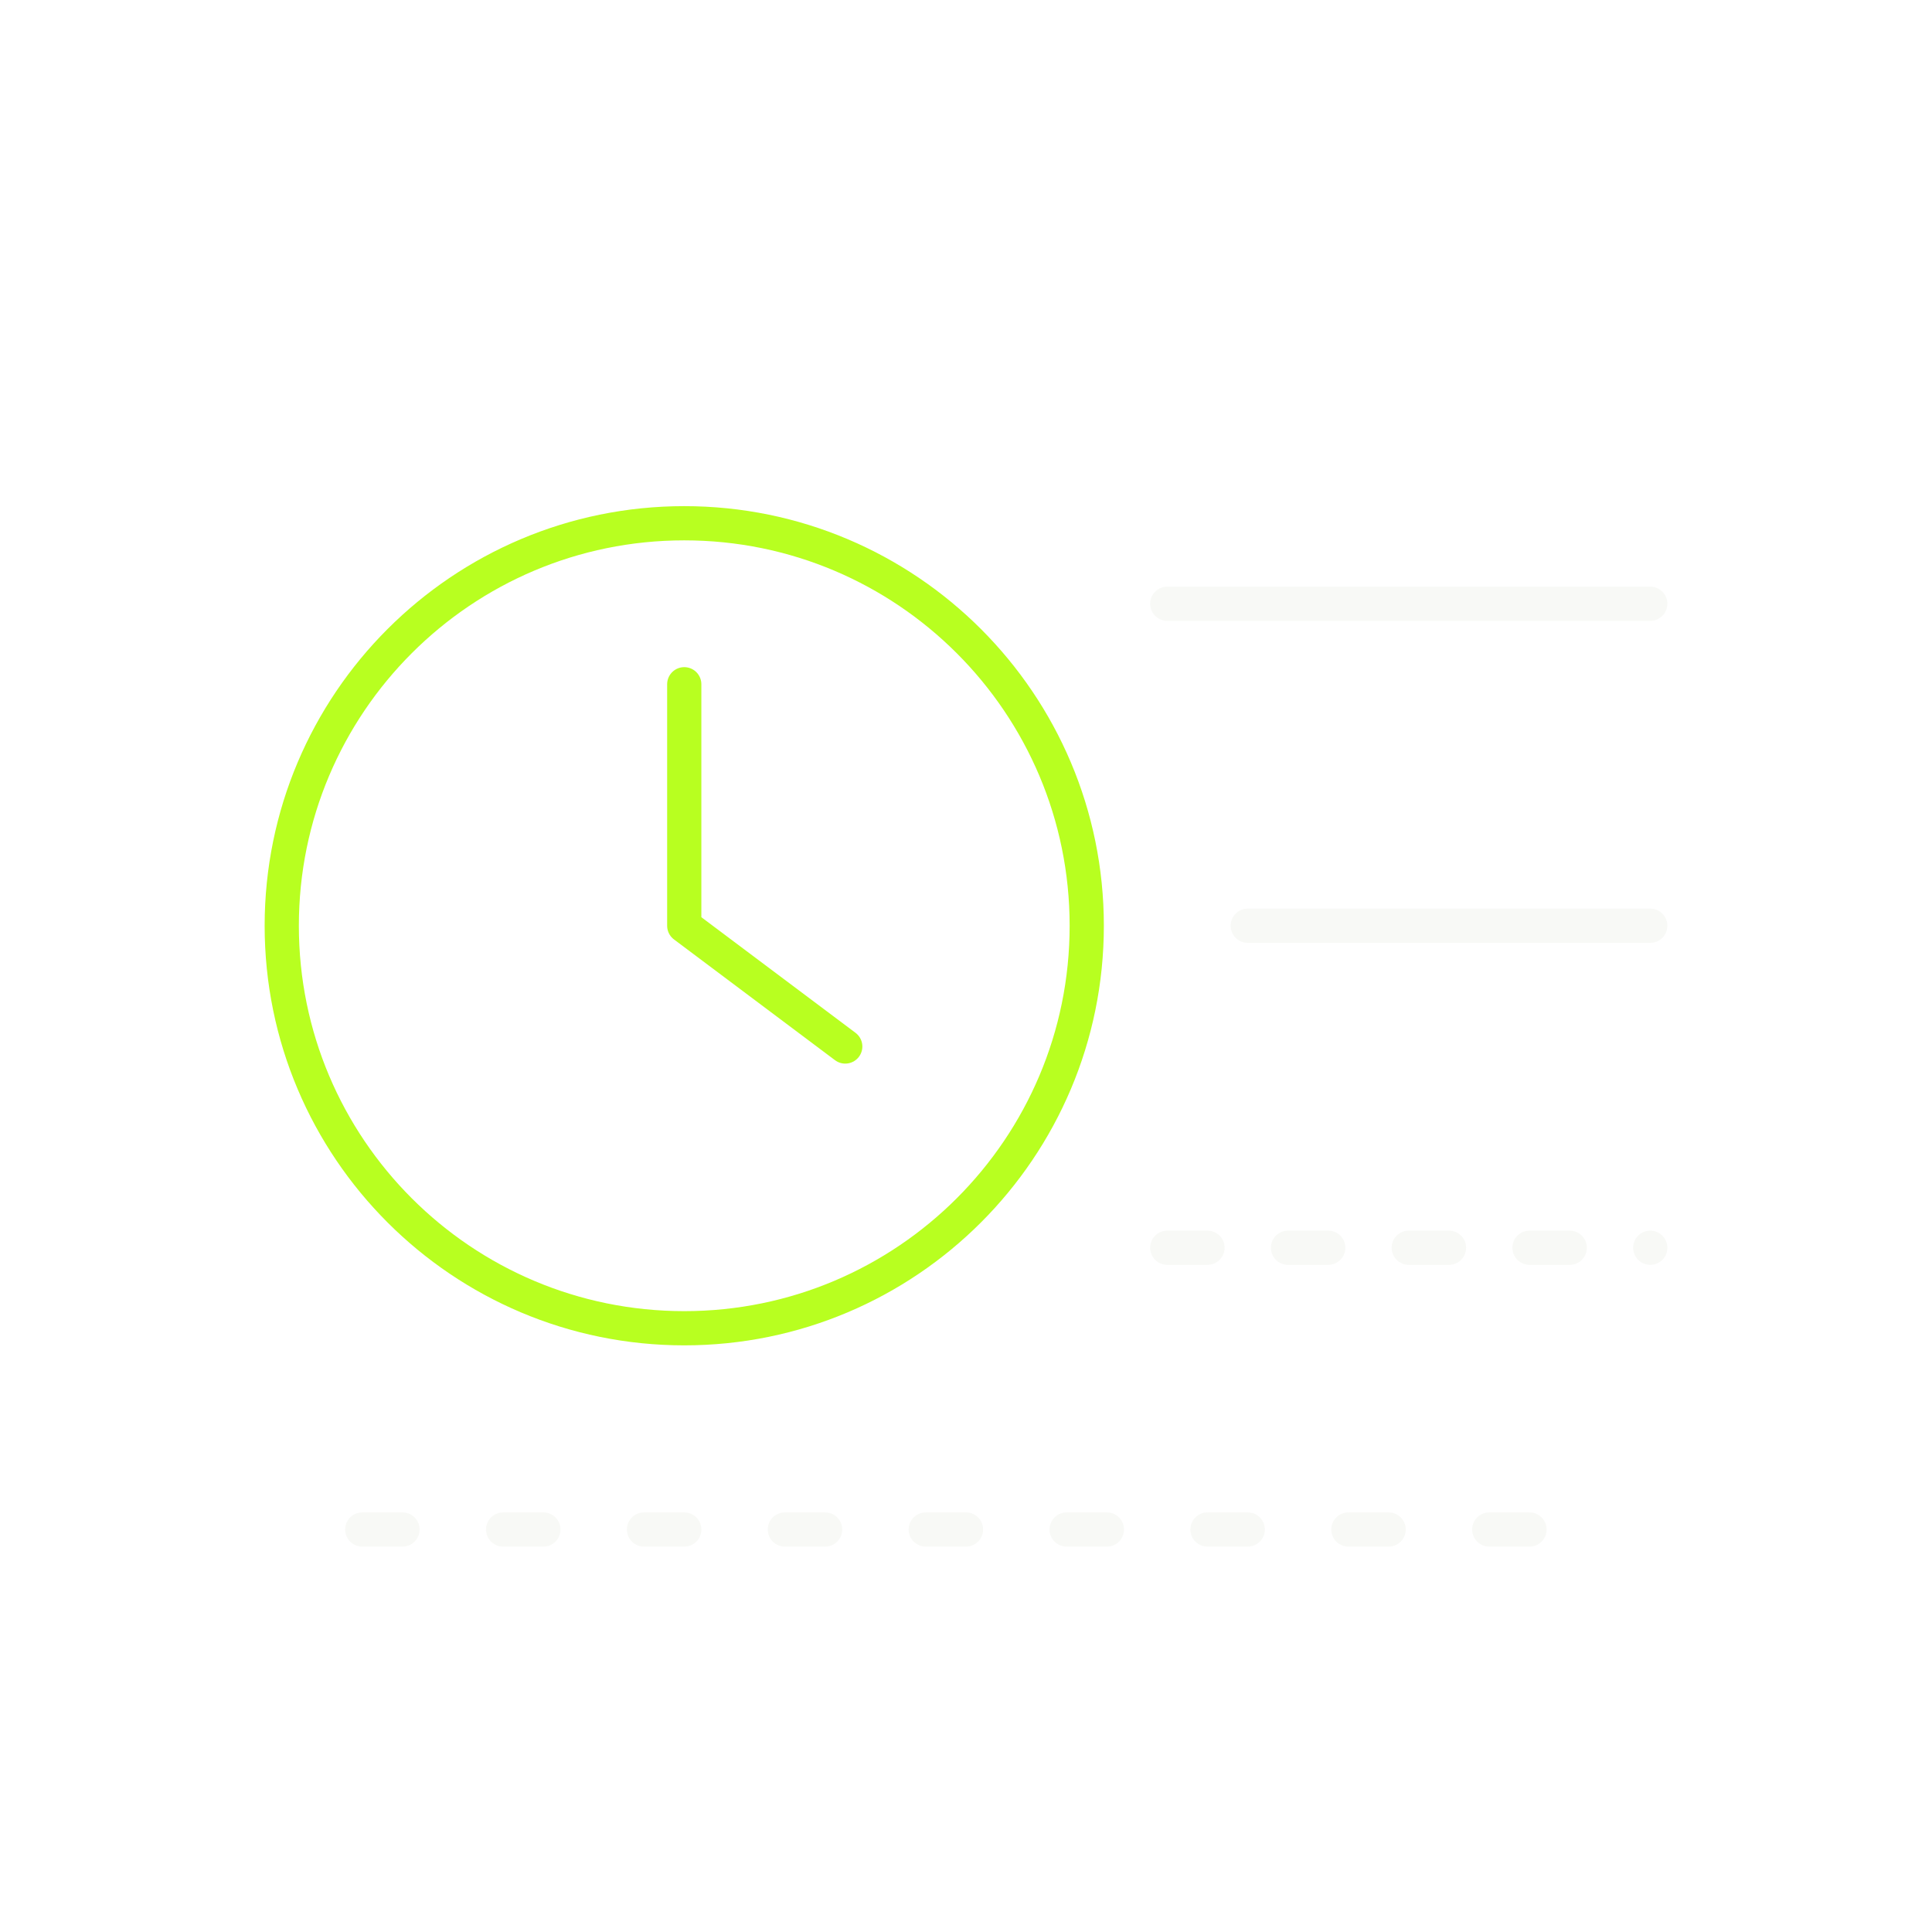
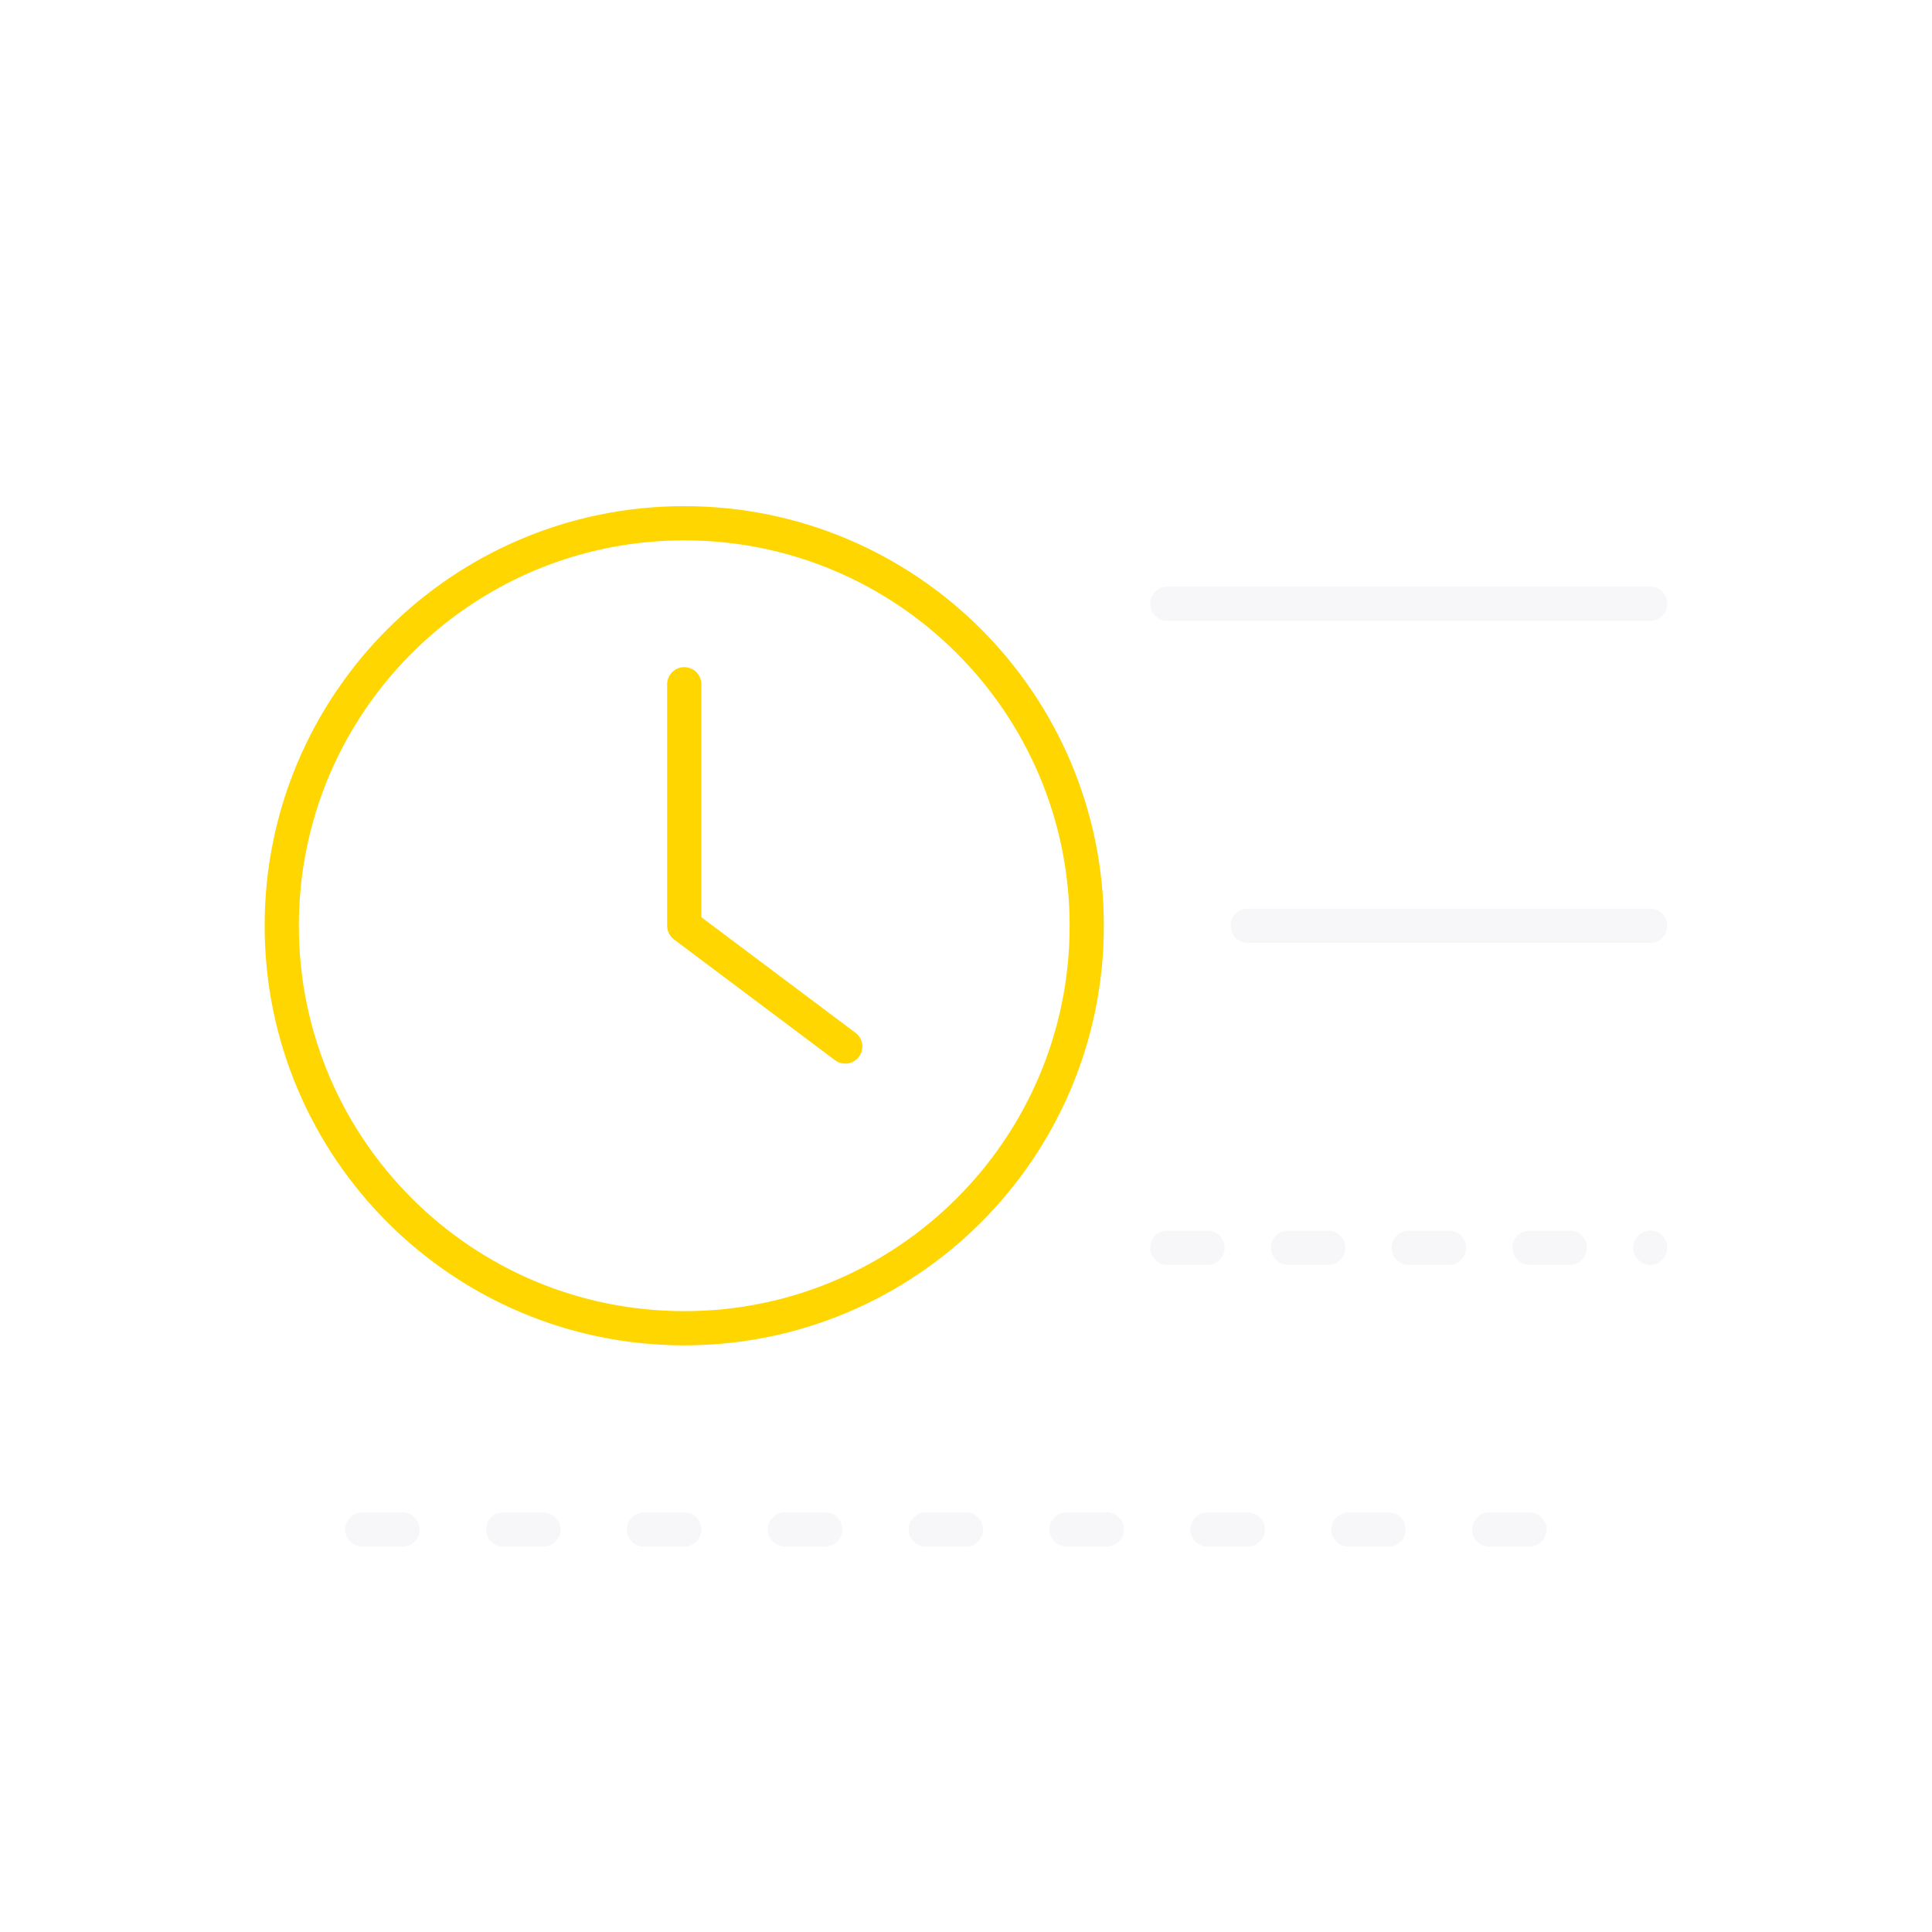
<svg xmlns="http://www.w3.org/2000/svg" width="96" height="96" viewBox="0 0 96 96" fill="none" stroke-width="1.7" stroke-linecap="round" stroke-linejoin="round">
-   <g stroke="#F3F5EF" stroke-opacity="0.58">
+   <g stroke="#F2F2F4" stroke-opacity="0.58">
    <path d="M58 30h24" />
    <path d="M62 46h20" />
    <path d="M58 62h24" stroke-dasharray="2 4" />
    <path d="M18 76h60" stroke-dasharray="2 5" />
  </g>
-   <g stroke="#B8FF20">
+   <g stroke="#FFD600">
    <circle cx="34" cy="46" r="20" />
    <path d="M34 34v12l8 6" />
  </g>
</svg>
